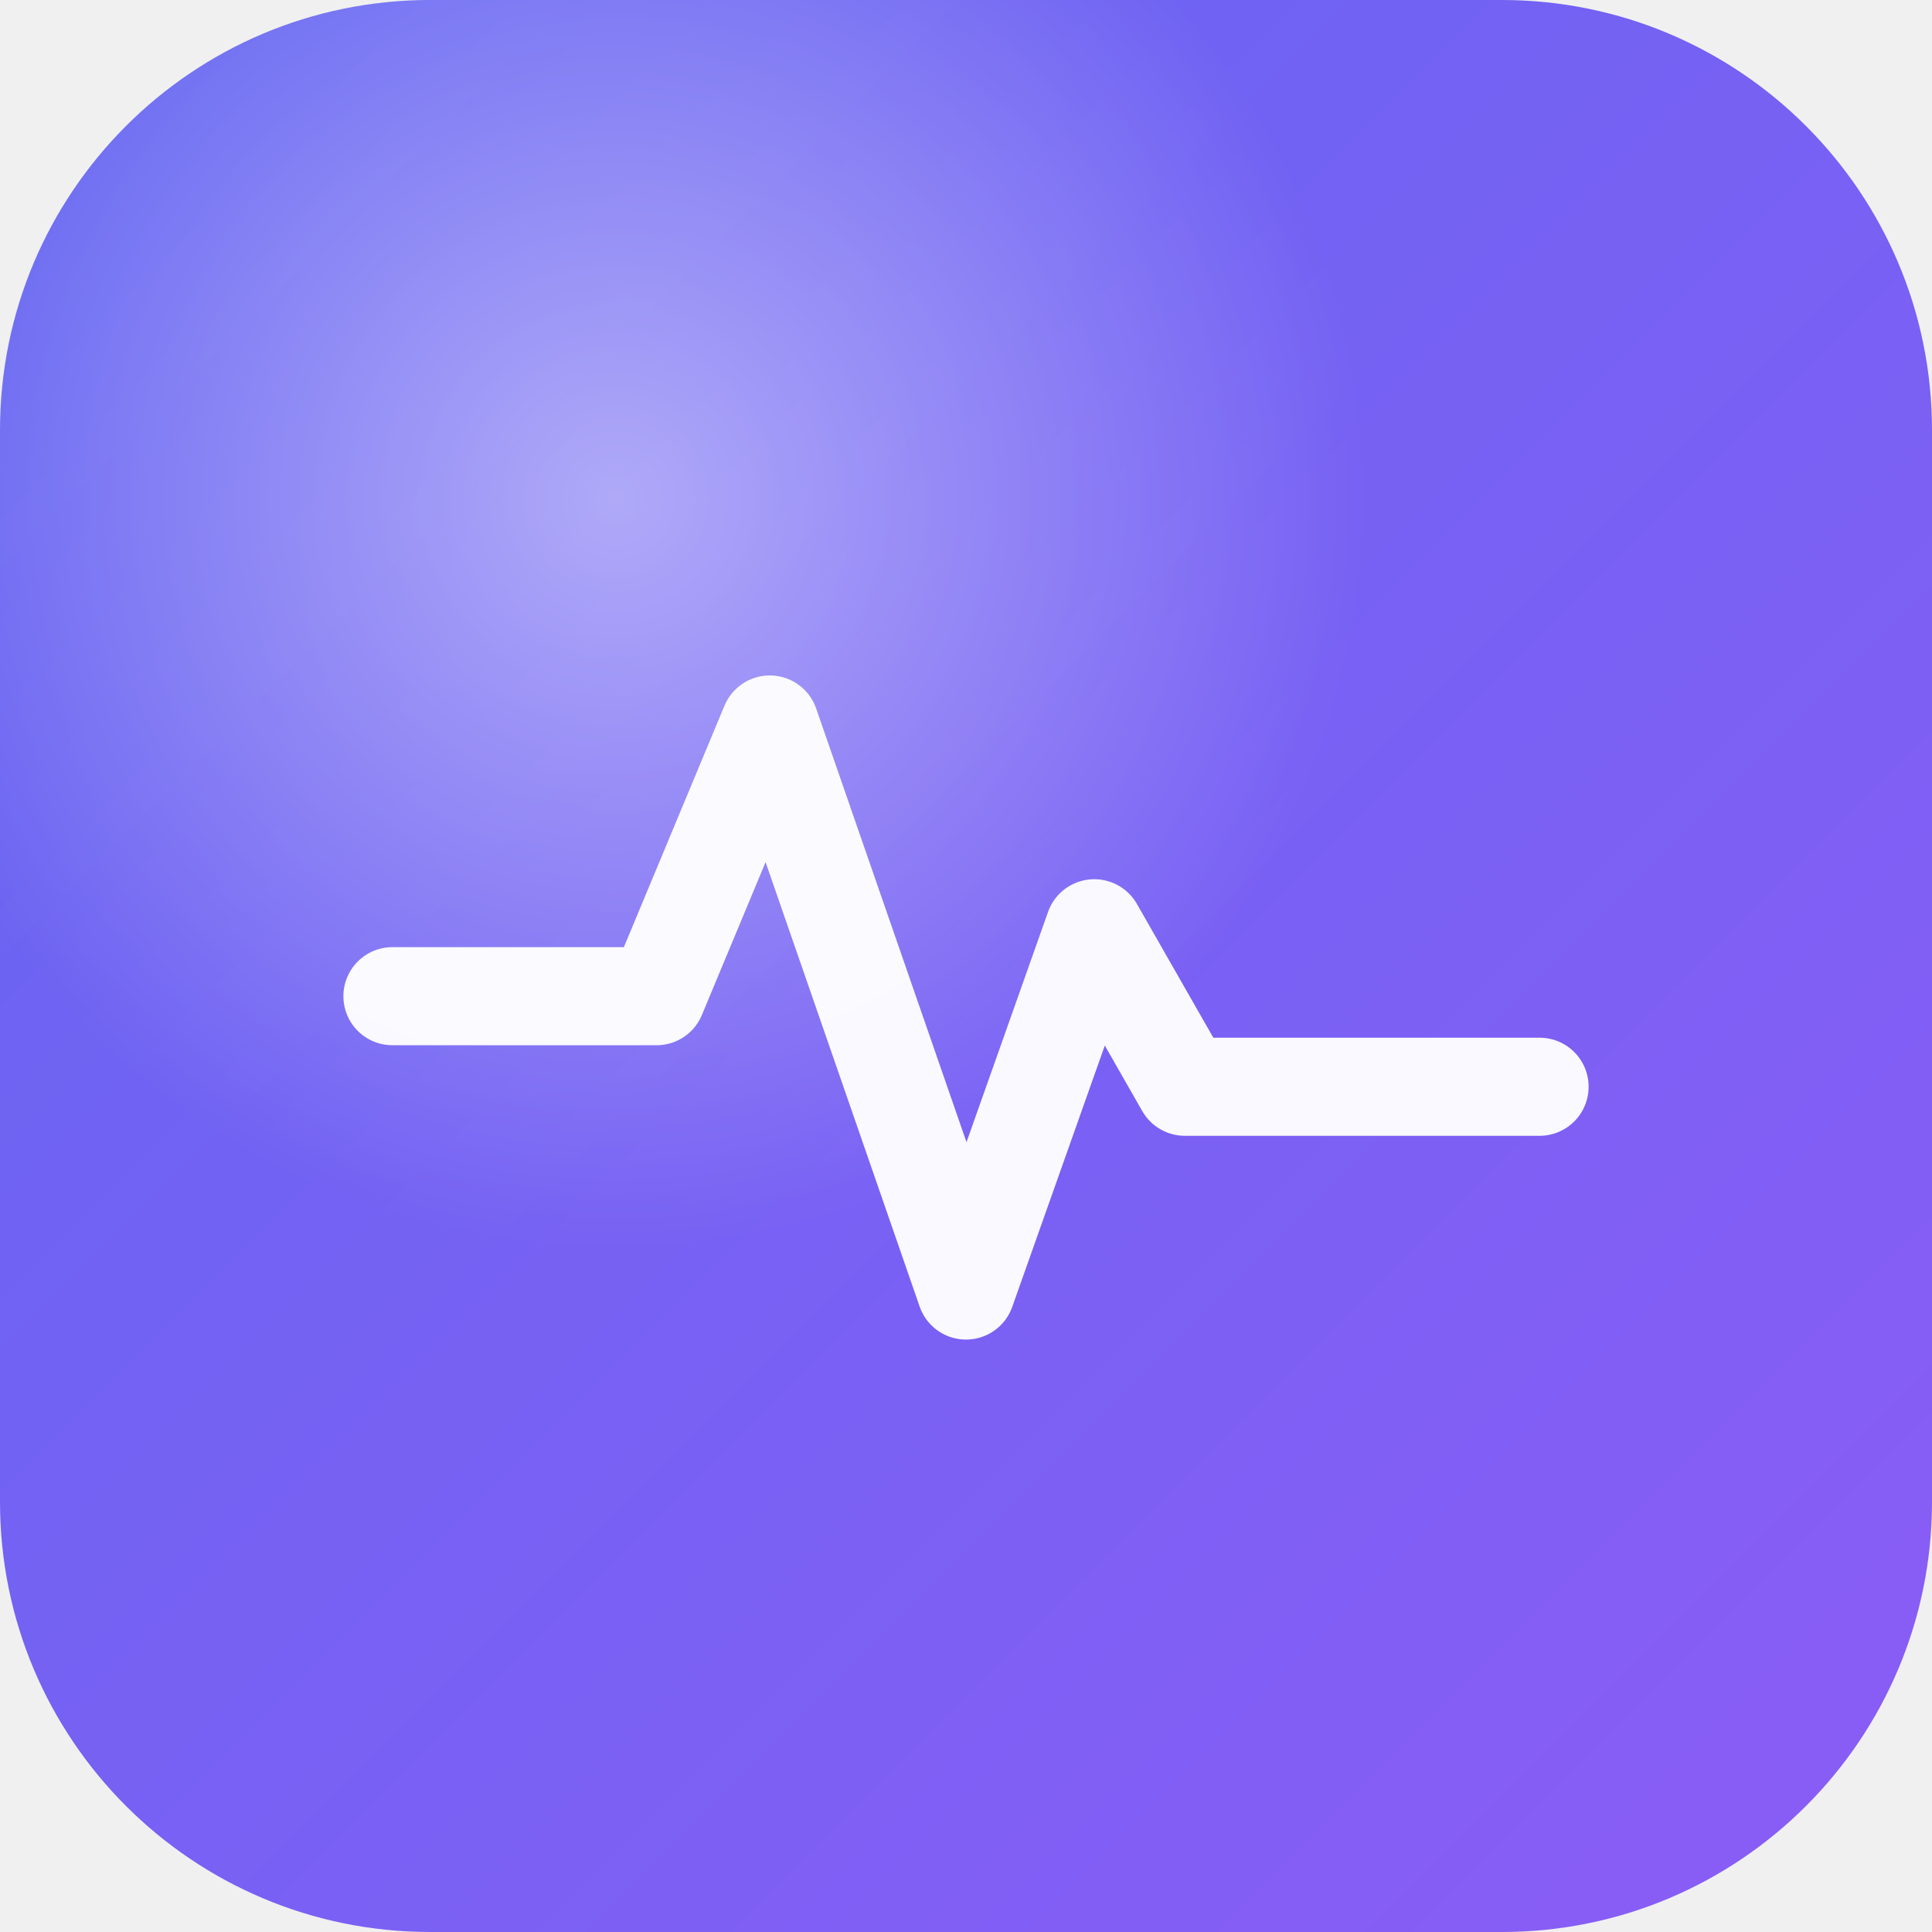
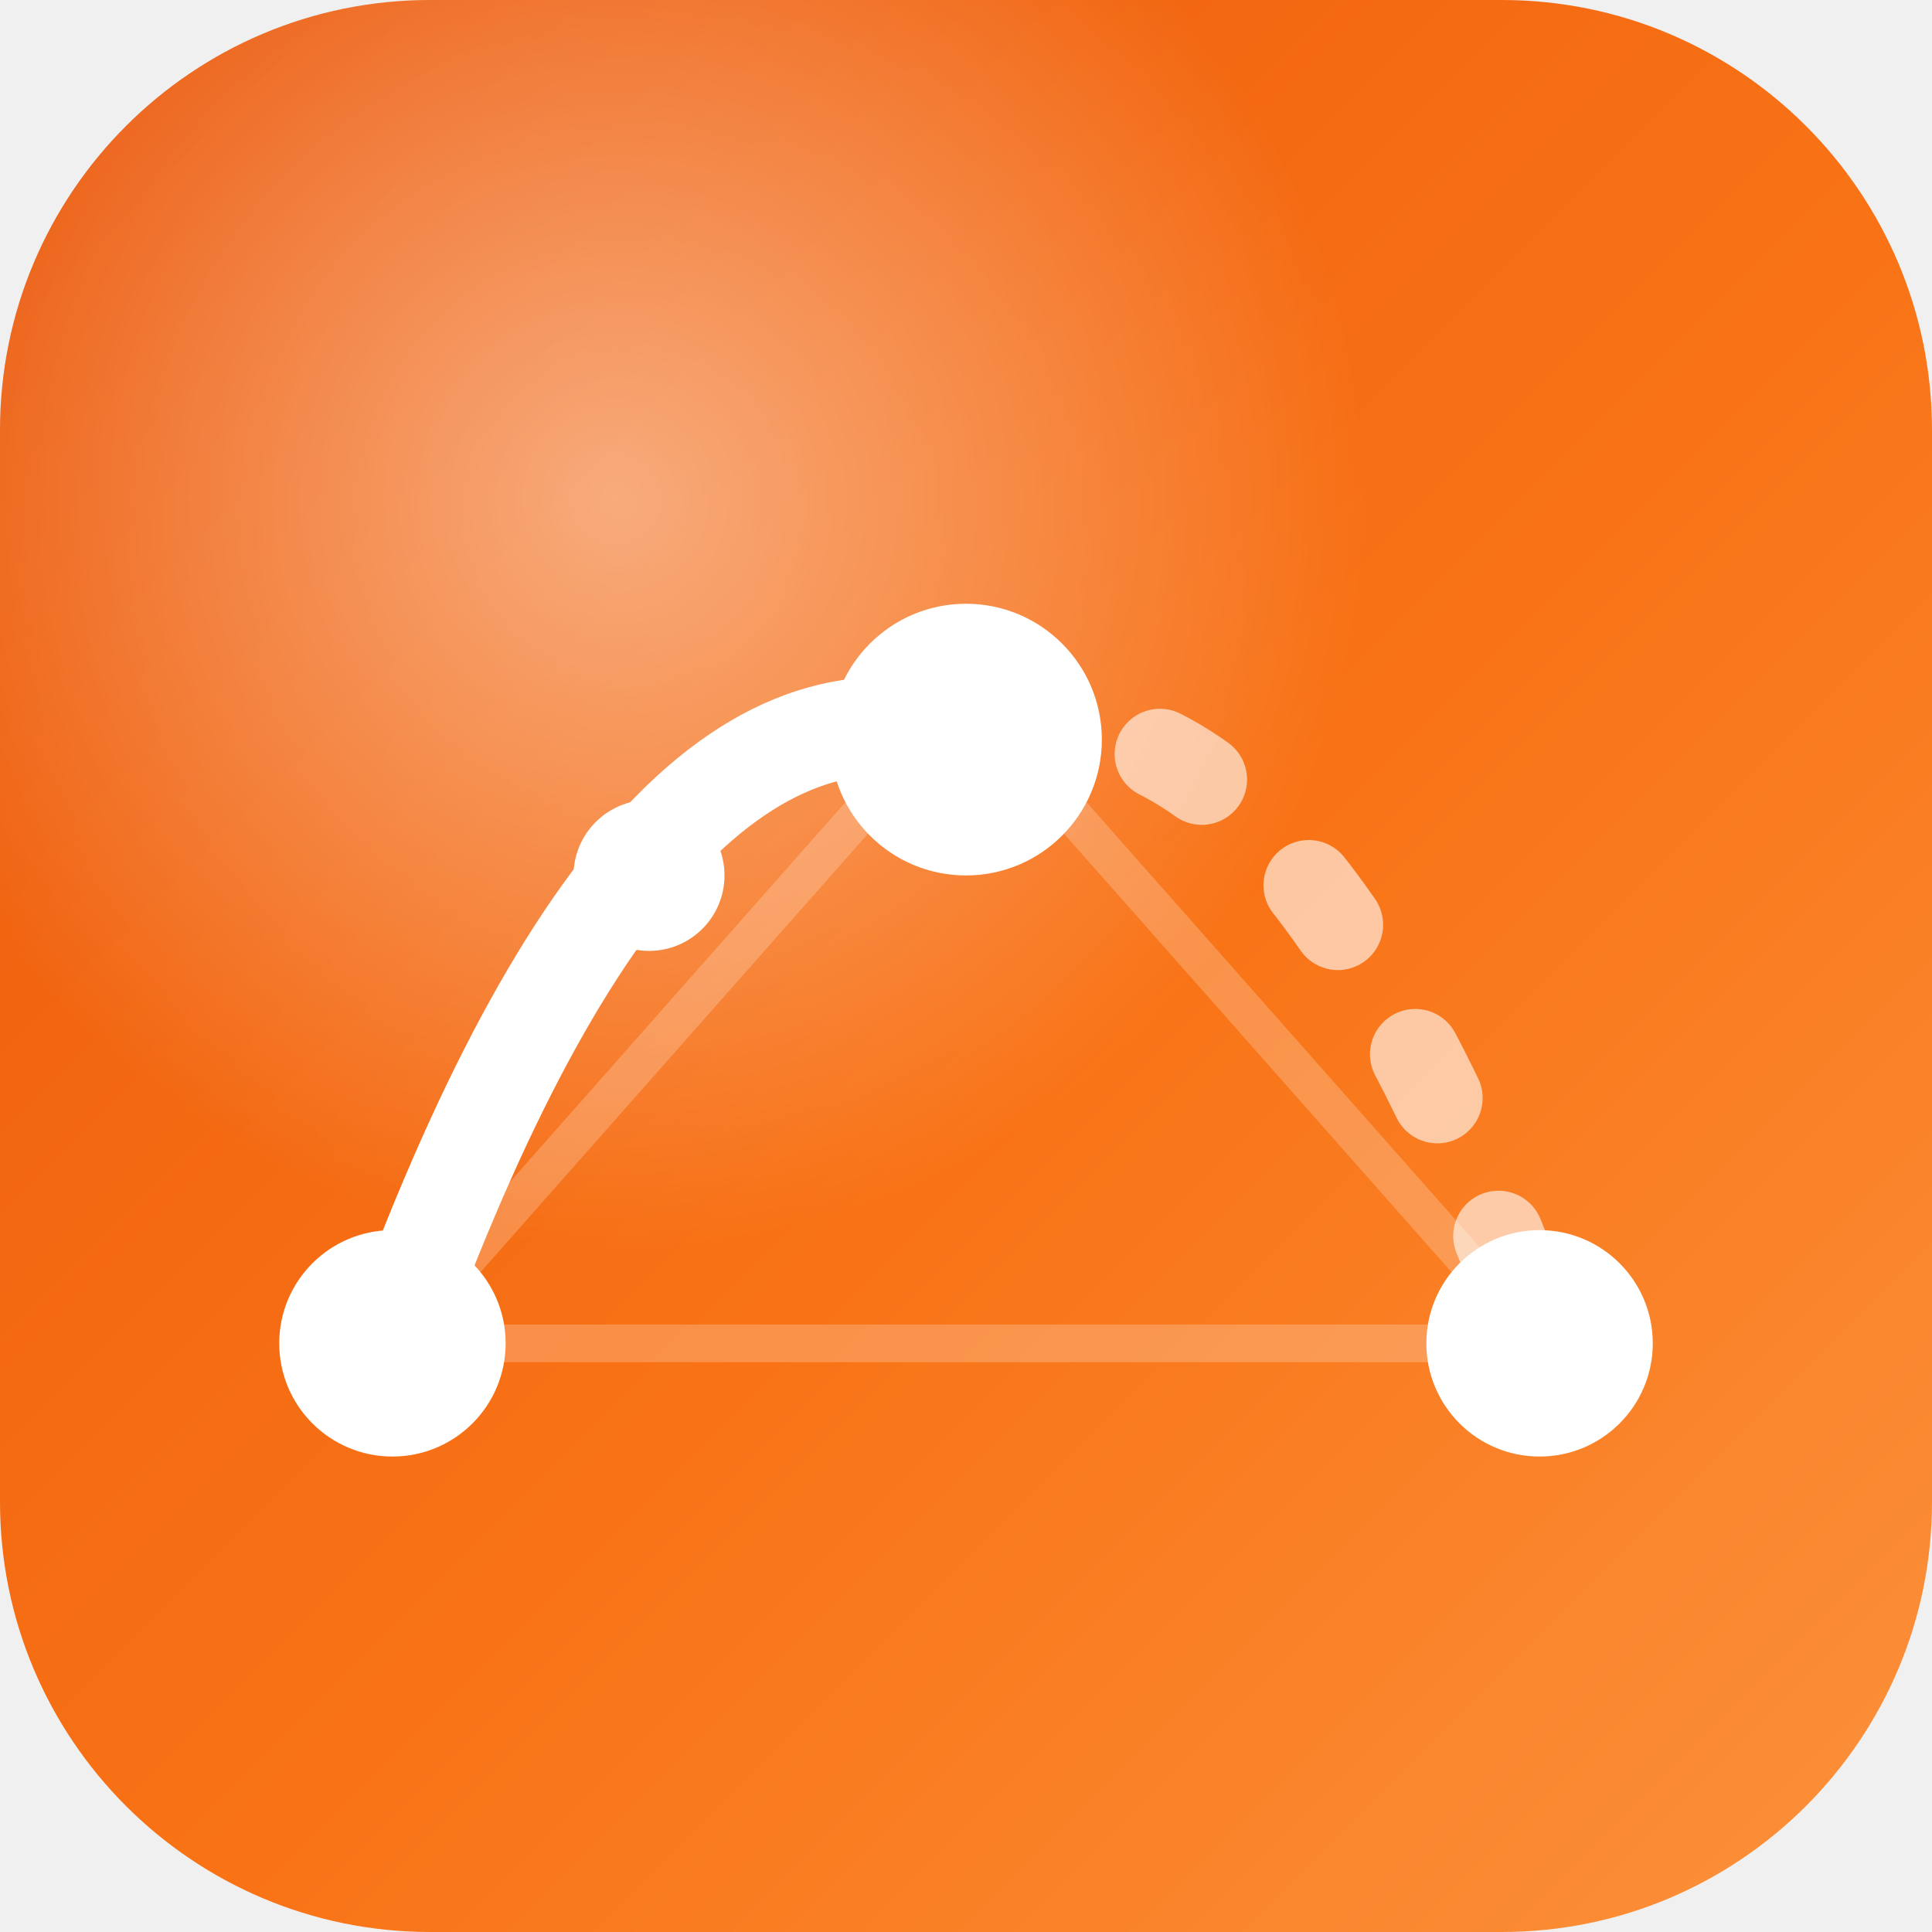
<svg xmlns="http://www.w3.org/2000/svg" viewBox="0 0 512 512" width="512" height="512">
  <defs>
    <linearGradient id="g" x1="0" y1="0" x2="1" y2="1">
-       <stop offset="0" stop-color="#6366f1" />
-       <stop offset="1" stop-color="#8b5cf6" />
+       <stop offset="0" stop-color="#ea580c" />
+       <stop offset=".55" stop-color="#f97316" />
+       <stop offset="1" stop-color="#fb923c" />
    </linearGradient>
    <radialGradient id="sheen" cx="0.32" cy="0.26" r="0.7">
      <stop offset="0" stop-color="#ffffff" stop-opacity="0.45" />
      <stop offset="0.55" stop-color="#ffffff" stop-opacity="0" />
    </radialGradient>
  </defs>
  <rect width="512" height="512" rx="114" fill="url(#g)" />
  <rect width="512" height="512" rx="114" fill="url(#sheen)" />
-   <path d="M104 264 h70 l30 -72 l52 150 l34 -96 l24 42 h94" fill="none" stroke="#ffffff" stroke-width="26" stroke-linecap="round" stroke-linejoin="round" opacity="0.96" />
+   <g stroke="#ffffff" stroke-width="10" opacity=".22" stroke-linecap="round">
+     <path d="M104 356 L256 184" />
+     <path d="M256 184 L408 356" />
+     <path d="M104 356 L408 356" />
+   </g>
+   <path d="M104 356 Q172 168 256 196" fill="none" stroke="#ffffff" stroke-width="26" stroke-linecap="round" />
+   <path d="M256 196 Q340 168 408 356" fill="none" stroke="#ffffff" stroke-width="24" stroke-linecap="round" opacity=".6" stroke-dasharray="13 40" />
+   <circle cx="104" cy="356" r="30" fill="#ffffff" />
+   <circle cx="408" cy="356" r="30" fill="#ffffff" />
+   <circle cx="256" cy="196" r="36" fill="#ffffff" />
+   <circle cx="172" cy="232" r="20" fill="#ffffff" />
</svg>
